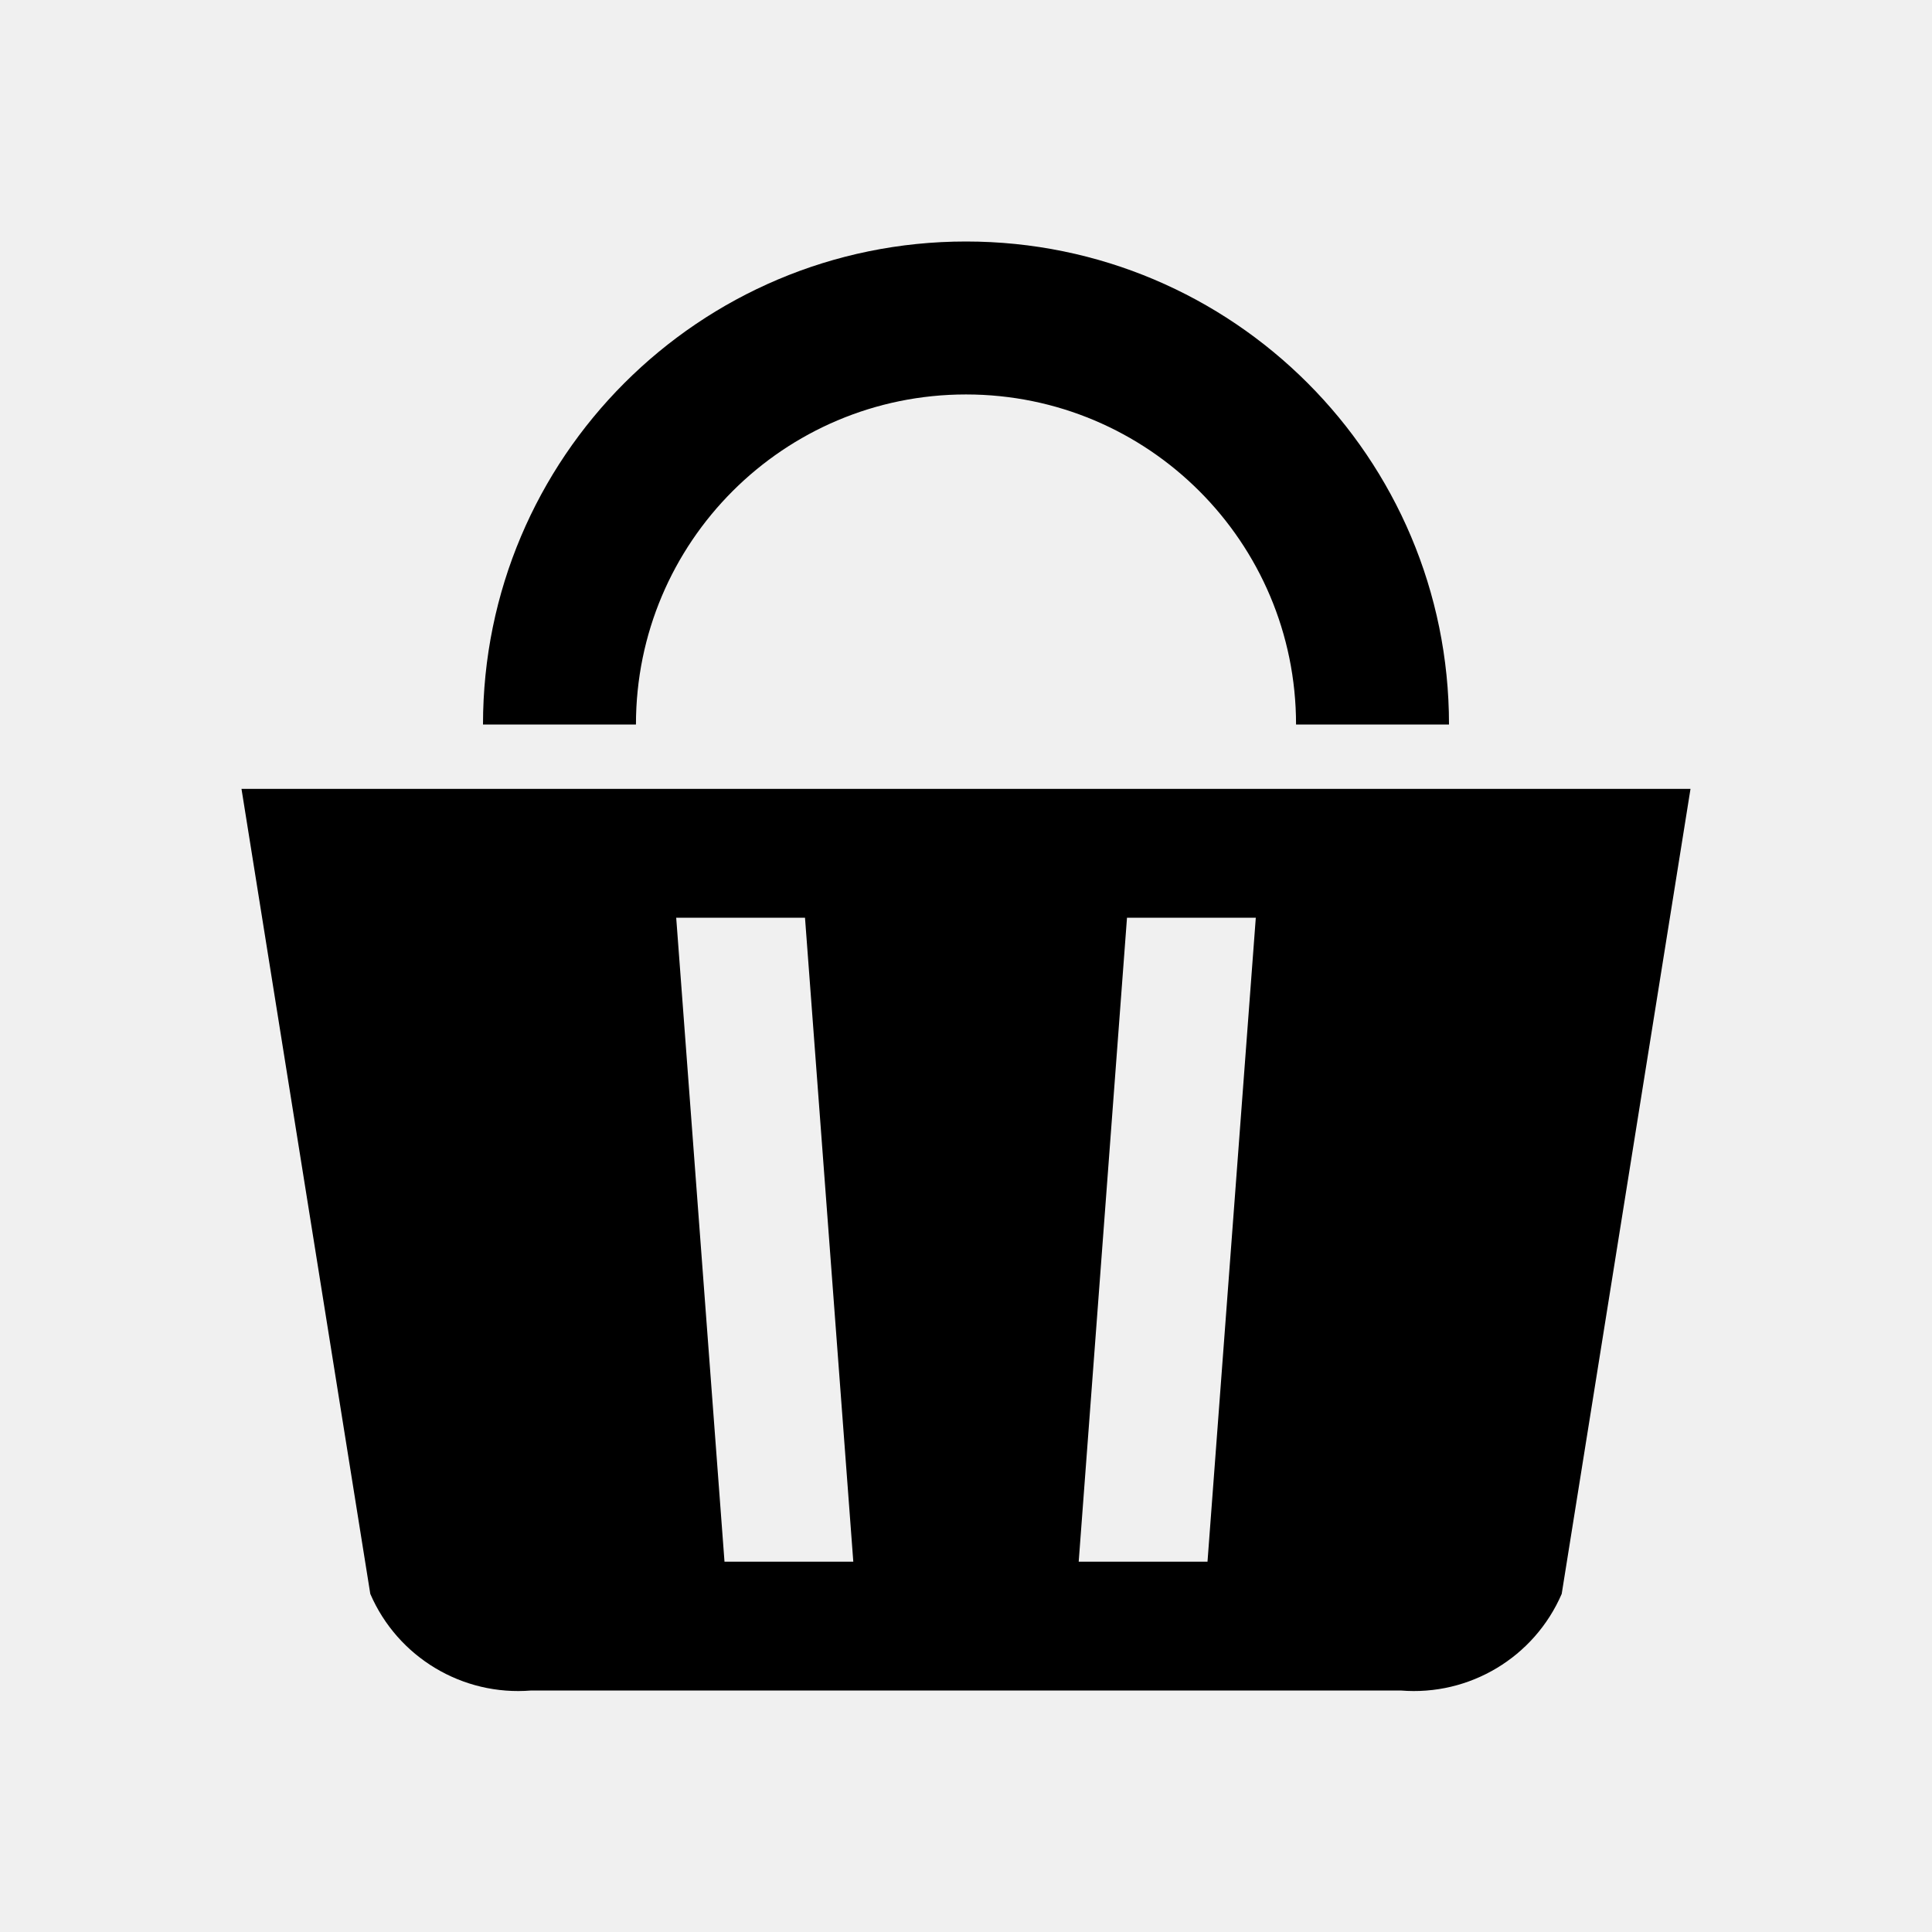
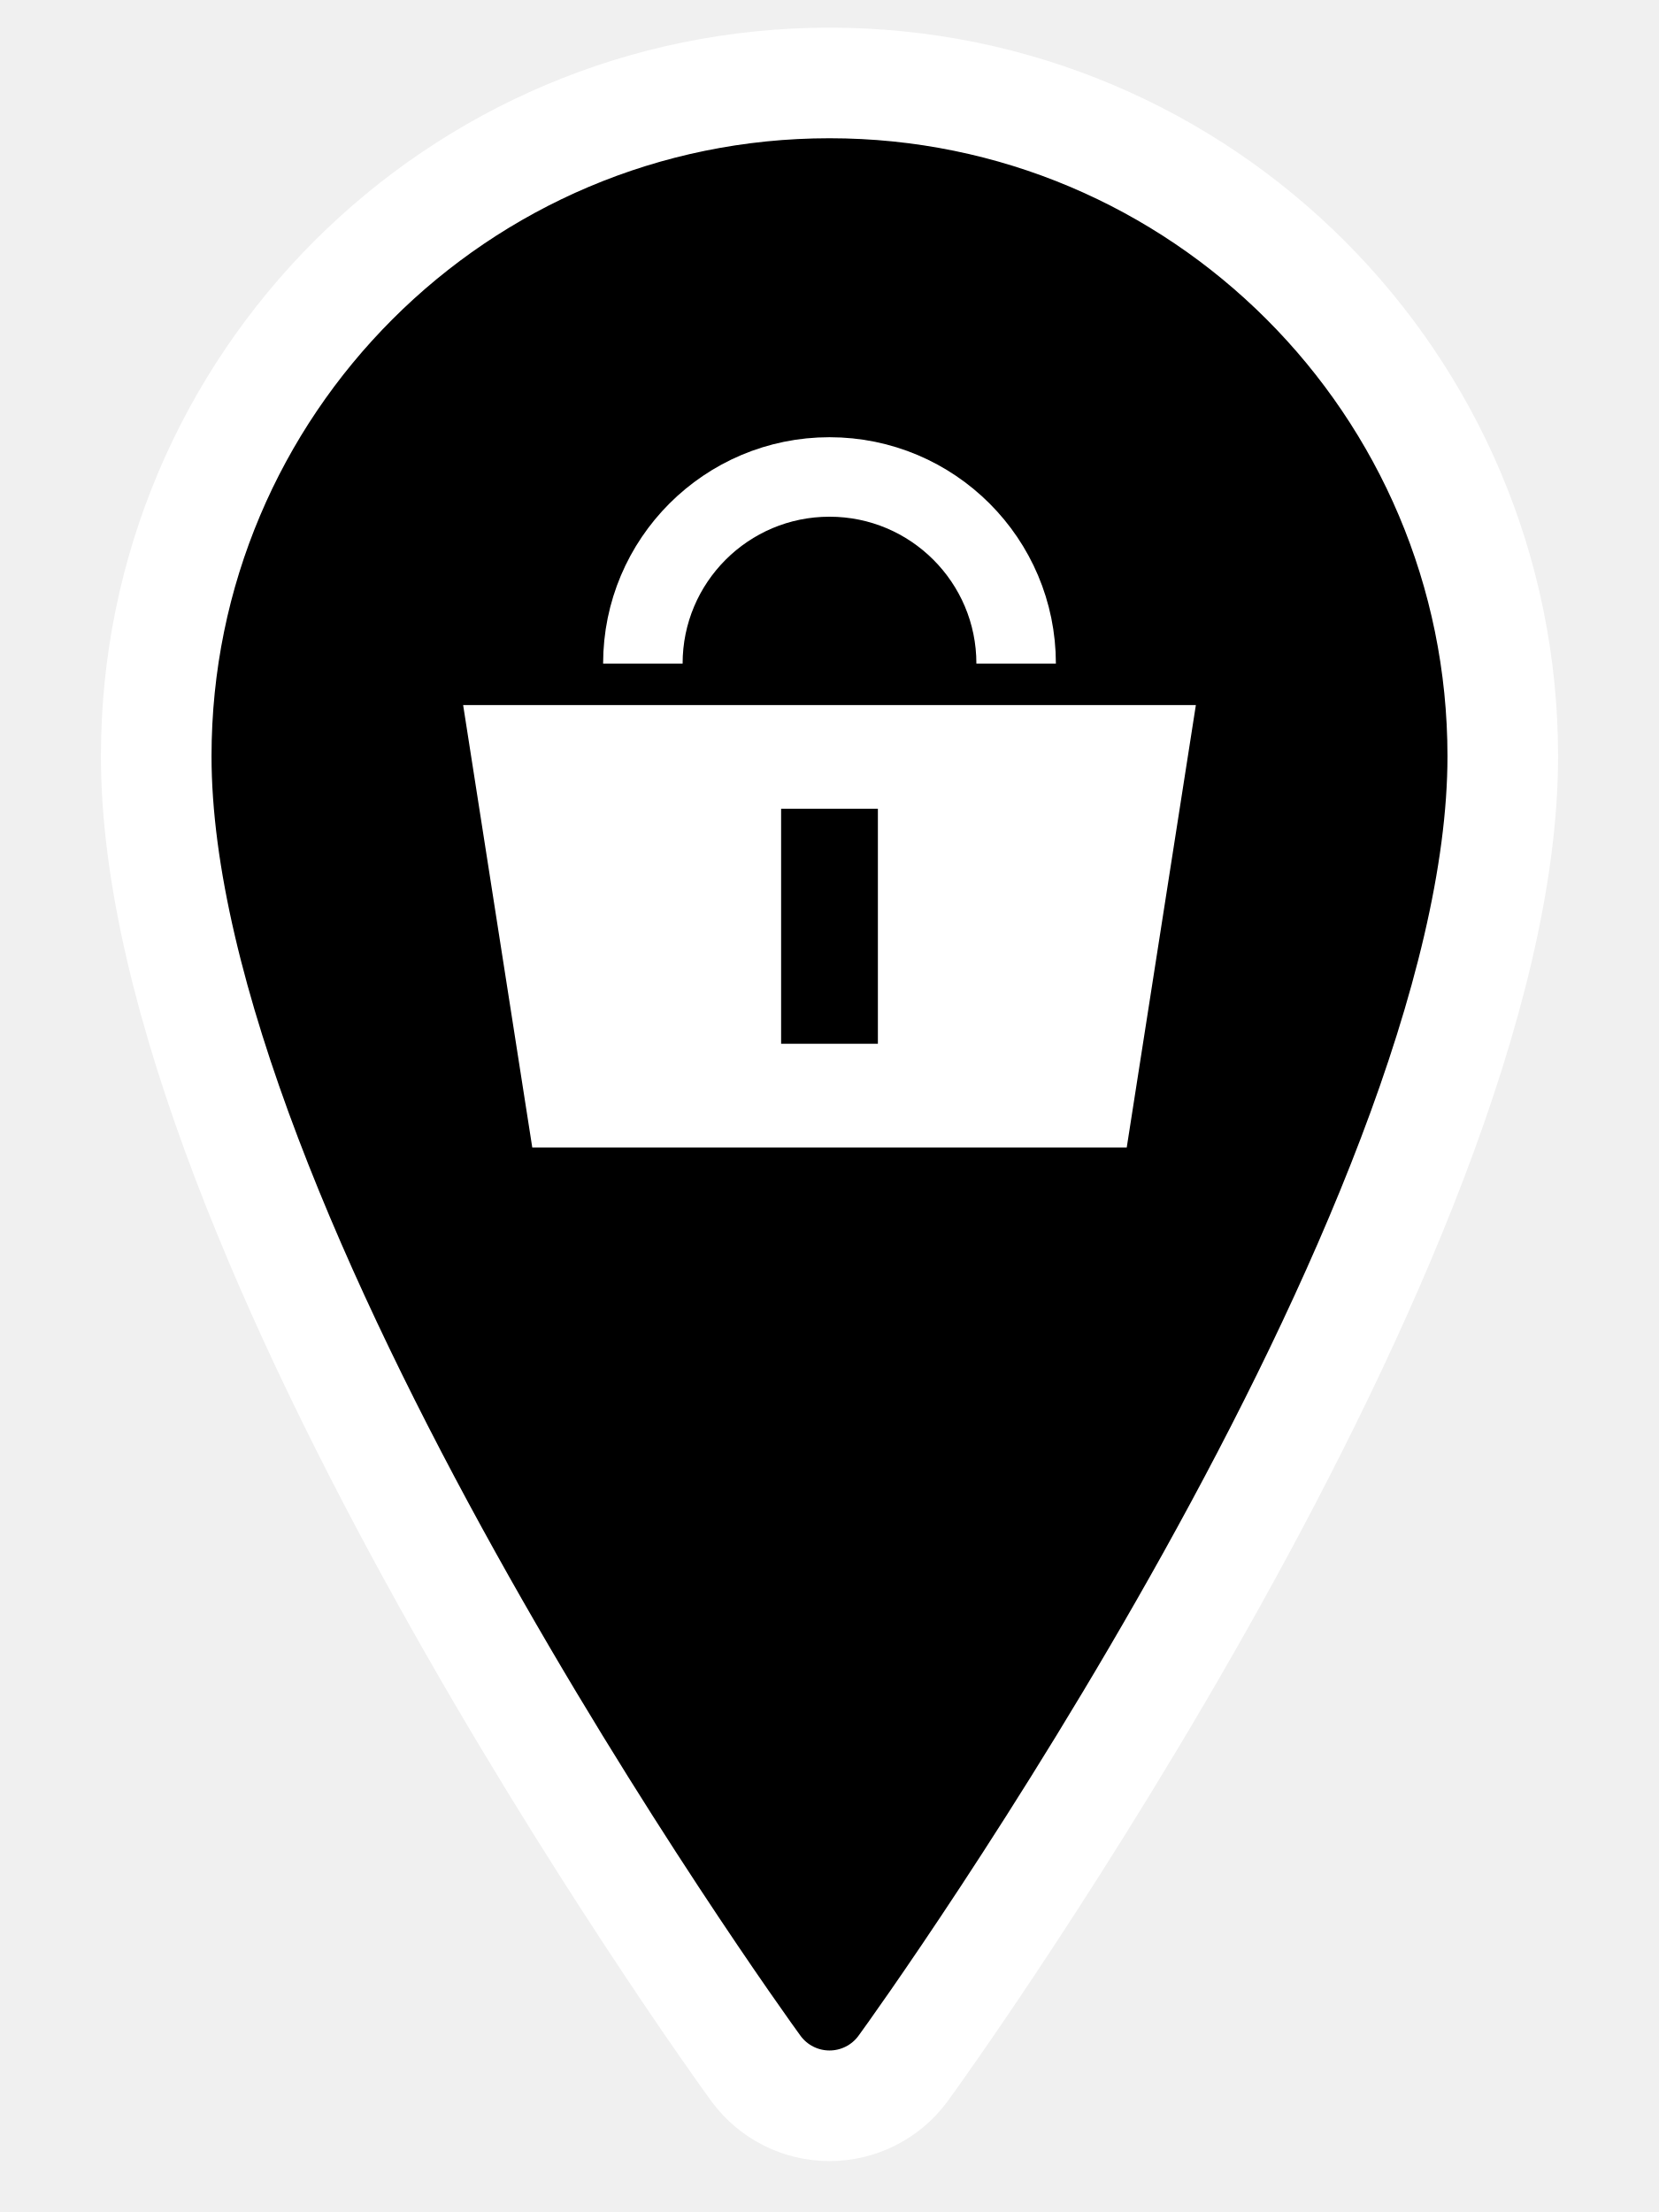
- <svg xmlns="http://www.w3.org/2000/svg" viewBox="0 0 24 24" width="24" height="24" fill="currentColor" role="img" aria-label="소풍">
-   <path fill-rule="evenodd" d="M12 3a6 6 0 0 1 6 6h-1.9A4.1 4.1 0 0 0 12 4.9 4.1 4.1 0 0 0 7.9 9H6a6 6 0 0 1 6-6z" />
-   <path fill-rule="evenodd" d="M3 9.8h18l-1.6 10A2 2 0 0 1 17.4 21H6.6a2 2 0 0 1-2-1.2zM8.4 11.4h1.6l.6 8h-1.6zM14 11.4h1.6l-.6 8h-1.6z" />
+ <svg xmlns="http://www.w3.org/2000/svg" viewBox="0 0 24 32" width="24" height="32" role="img" aria-label="picnic">
+   <path d="M12 1.2C6.62 1.2 2.26 5.56 2.26 10.94c0 6.9 8.32 18.5 8.68 18.99a1.32 1.32 0 0 0 2.12 0c.36-.49 8.68-12.09 8.68-18.99C21.74 5.56 17.38 1.2 12 1.2z" fill="currentColor" stroke="#ffffff" stroke-width="1.6" stroke-linejoin="round" />
+   <g fill="#ffffff" transform="translate(6 5)">
+     <path fill="none" stroke="#fff" stroke-width="1.15" d="M3.3 4.6a2.7 2.7 0 0 1 5.4 0" />
+     <path fill-rule="evenodd" d="M.7 5.2h10.6l-1 6.4H1.7zm4.6 1.5v3.4h1.4V6.7z" />
+   </g>
</svg>
